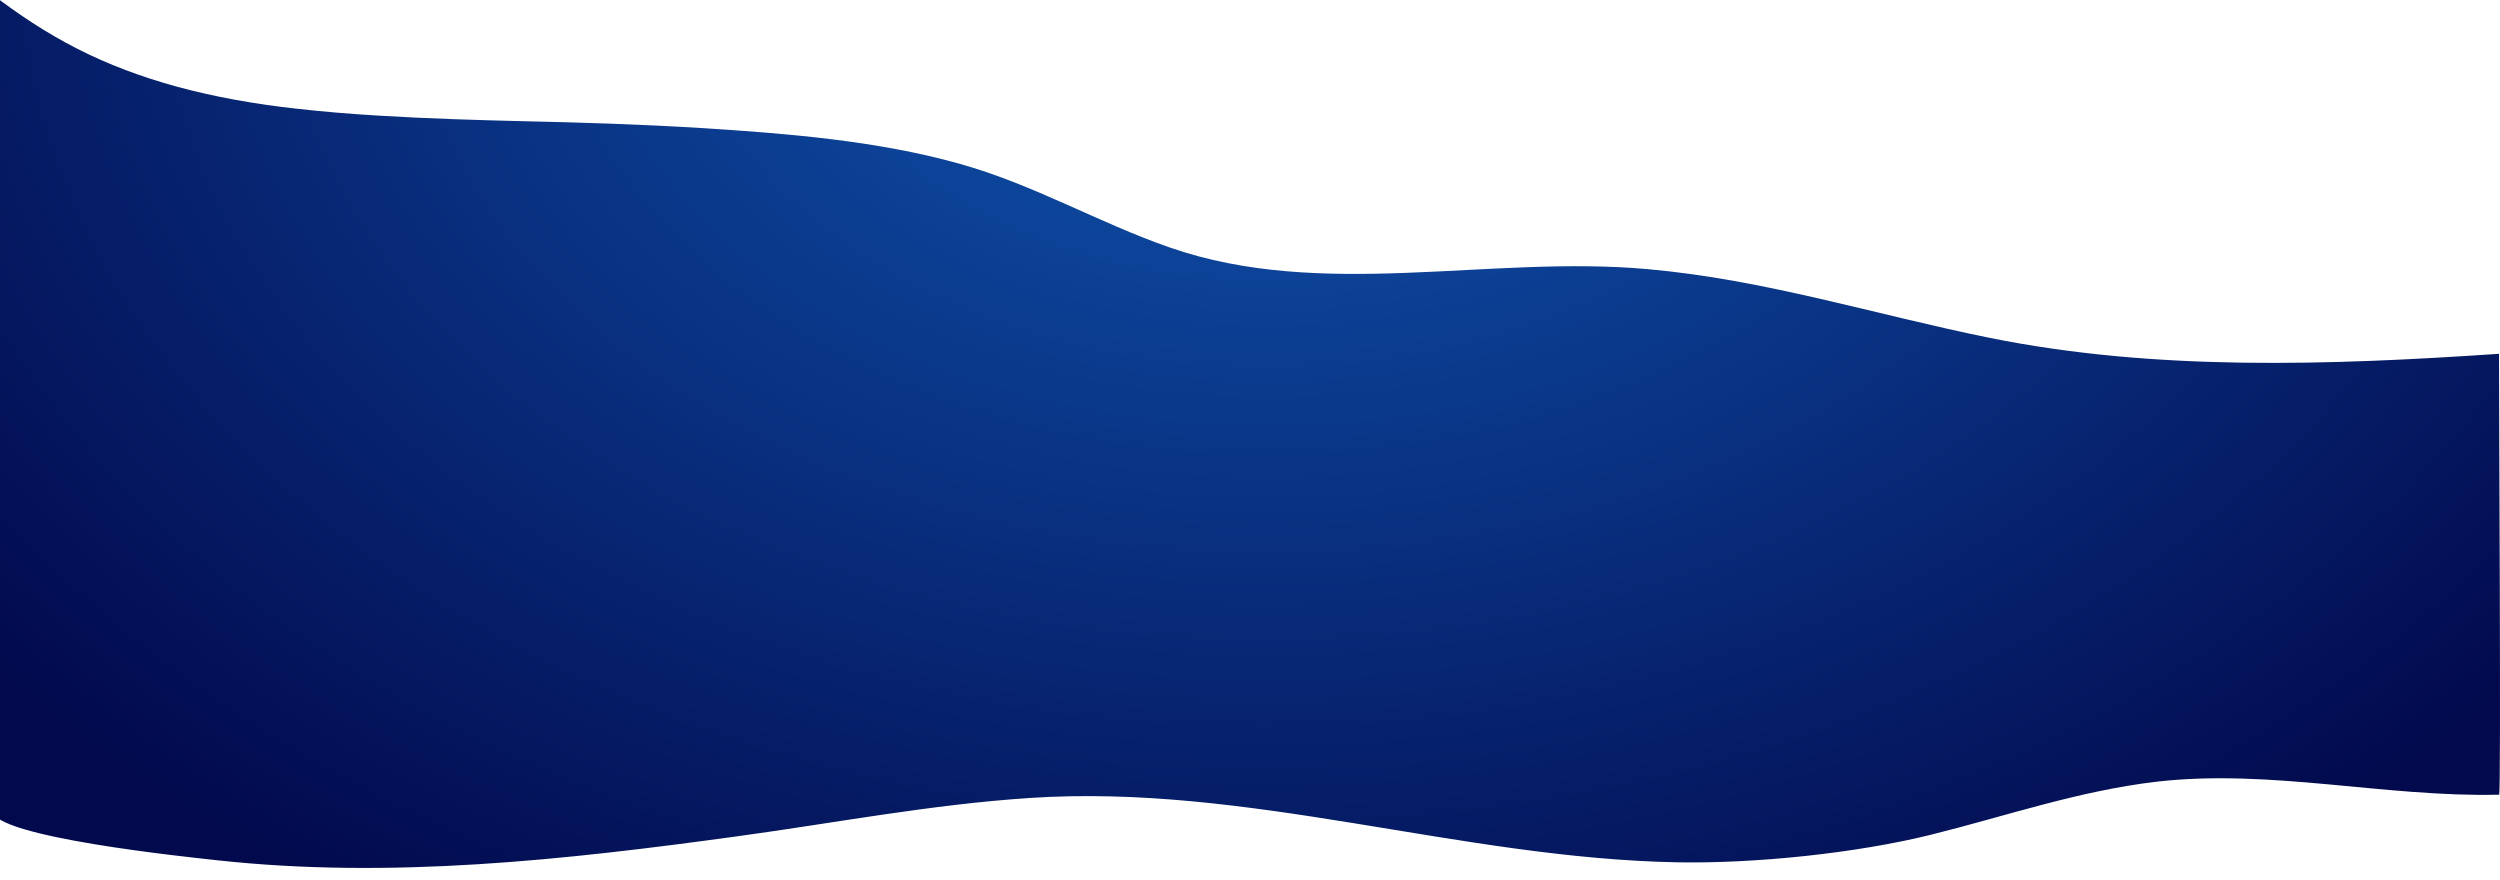
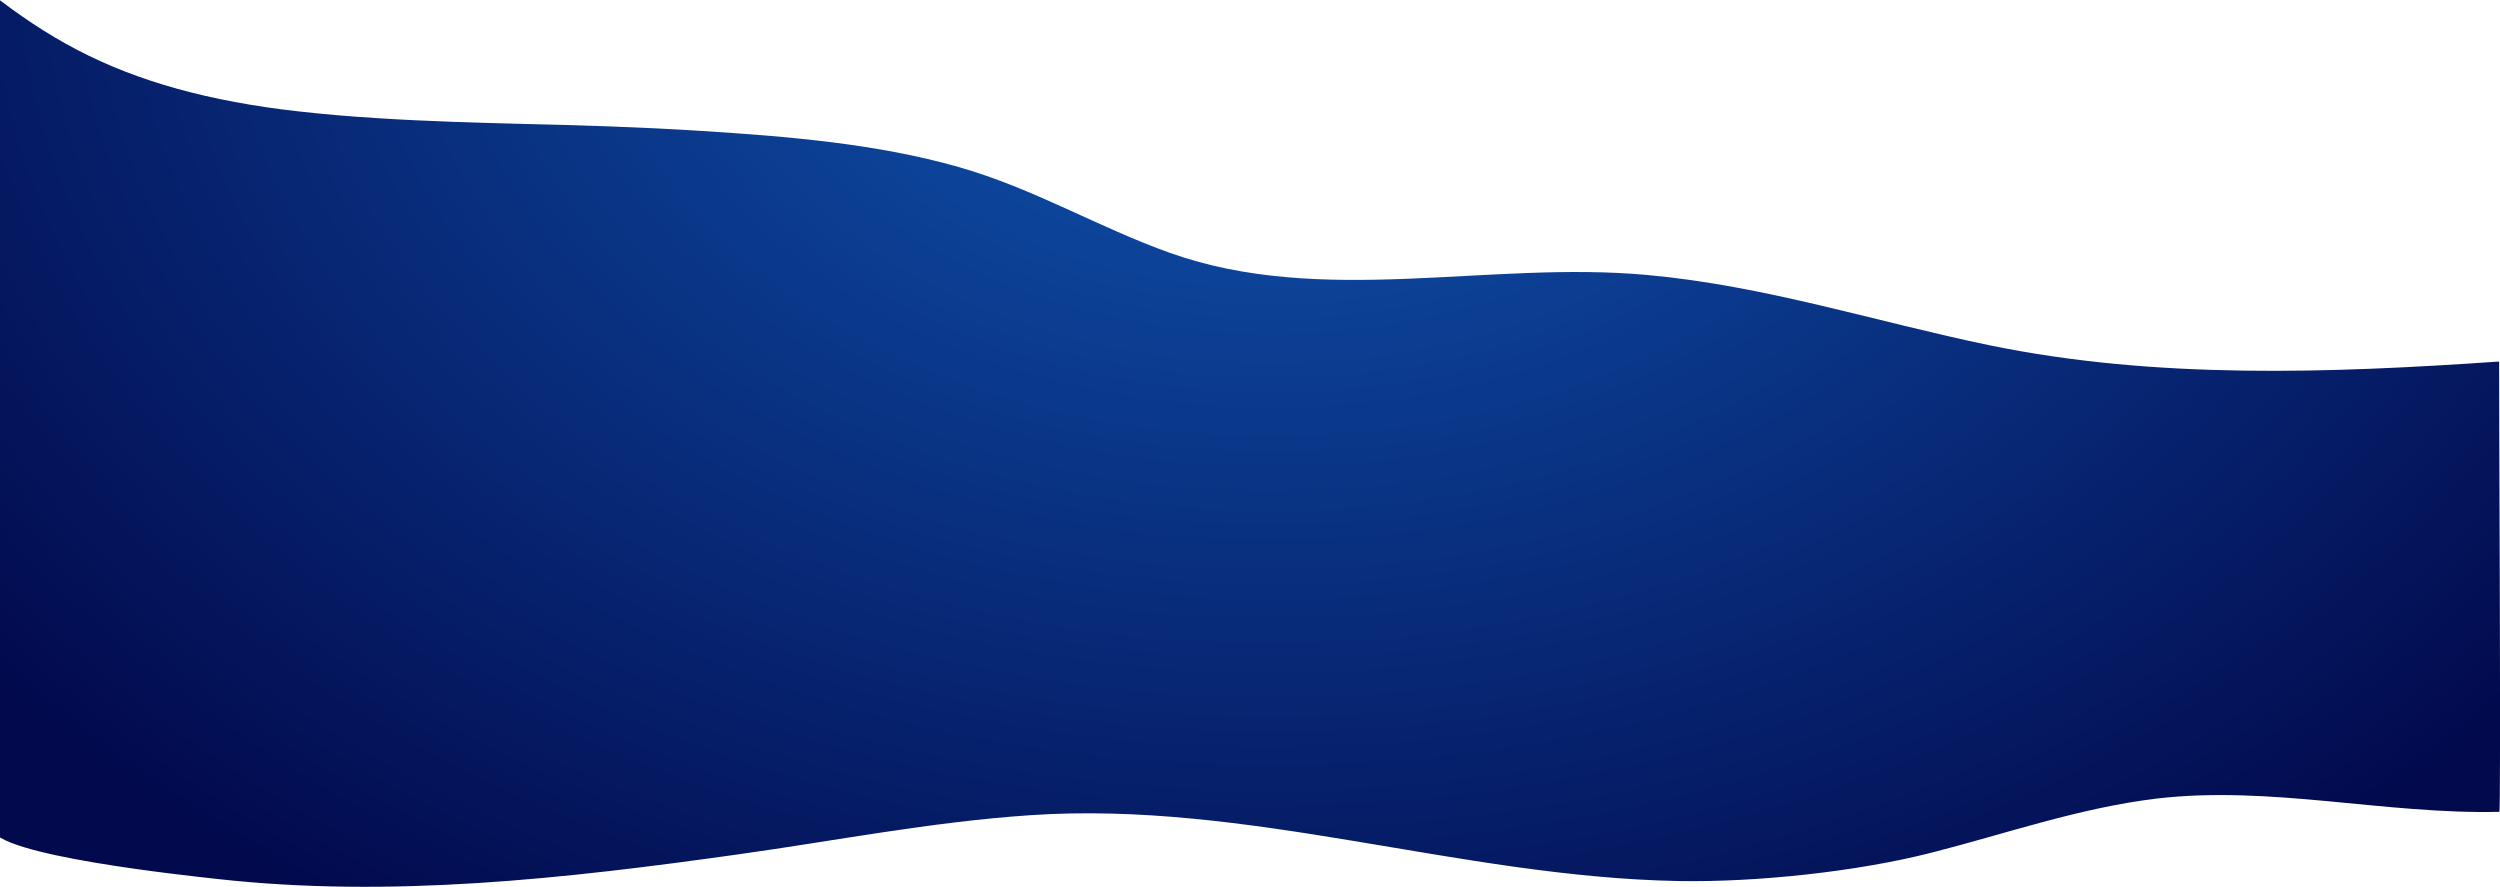
- <svg xmlns="http://www.w3.org/2000/svg" version="1.1" id="Calque_1" x="0px" y="0px" viewBox="0 0 1920 675.1" style="enable-background:new 0 0 1920 675.1;" xml:space="preserve">
+ <svg xmlns="http://www.w3.org/2000/svg" version="1.1" id="Calque_1" x="0px" y="0px" viewBox="0 0 1920 681.1" style="enable-background:new 0 0 1920 681.1;" xml:space="preserve">
  <style type="text/css">
	.st0{fill:url(#SVGID_1_);}
	.st1{fill:url(#SVGID_2_);}
</style>
  <g id="Artboards">
    <g id="HOME" transform="translate(0, -680)">
      <g id="Tutorial" transform="translate(-174, 475)">
        <g id="why" transform="translate(789.157, 519.1455) scale(1, -1) rotate(-11) translate(-789.157, -519.1455) translate(60.65703, 132.1455)">
          <g id="Group-6" transform="translate(728.6152, 387.0271) scale(-1, 1) rotate(174) translate(-728.6152, -387.0271) translate(29.61516, 72.02711)">
-             <radialGradient id="SVGID_1_" cx="1862.746" cy="460.558" r="1.319" gradientTransform="matrix(287.9904 630.562 912.6008 -243.3265 -955725.812 -1062578.125)" gradientUnits="userSpaceOnUse">
+             <radialGradient id="SVGID_1_" cx="1862.746" cy="460.558" r="1.319" gradientTransform="matrix(289.2232 644.6526 912.2935 -246.8394 -957880.688 -1087208.375)" gradientUnits="userSpaceOnUse">
              <stop offset="0" style="stop-color:#1059B5" />
              <stop offset="1" style="stop-color:#02094D" />
            </radialGradient>
-             <path class="st0" d="M1994.3,159.1c-128.9,20.1-261.6,36.4-390.6,21.9c-88.9-10-175.8-29.6-266.8-29.7       c-122.3-0.2-246.3,45.7-366.4,15.5c-57.1-14.4-108.7-39.3-167.5-50.2c-64.2-12-133.1-11.5-199.4-9.9       c-46.8,1.2-94.1,3.9-135.1,6.6c-36.2,2.3-74.7,4.5-112.4,5.5c-22.4,0.6-43,0.7-62.6,0.2c-67.3-1.5-123.6-11.5-172.2-31.1       c-25.5-10.3-47.9-22.7-68.9-36c0,0,54.6,624.2,54.6,624.3c1.8,20.5,154.5,22.6,174.9,23.1c134.2,3,267.1-23.6,396.7-53.1       c73.6-16.7,146.1-37.3,221.1-48.9c165.9-25.8,333.5,17.4,500.6,5.8c59.6-4.2,136.2-19,191.8-38.1       c56.1-19.3,110.1-43.5,169.3-55.7c86-17.5,175.5-3.2,262.5-12.9C2025.5,496.2,1997,190.9,1994.3,159.1z" />
+             <path class="st0" d="M1994.9,165c-128.9,20.3-261.5,36.7-390.7,21.7c-88.9-10.4-175.8-30.6-266.9-30.9       c-122.4-0.5-246.3,46.3-366.4,15.1c-57.1-14.9-108.8-40.3-167.6-51.6c-64.2-12.4-133.1-12-199.4-10.4       c-46.8,1.1-94.1,3.8-135.1,6.5c-36.2,2.2-74.7,4.5-112.4,5.4c-22.4,0.6-43,0.6-62.6,0.1C226.3,119.2,170,109,121.4,88.8       c-25.6-10.6-47.9-23.3-69-36.9c0,0,55.8,637.7,55.8,637.8c1.8,20.9,154.6,23.4,175,23.9c134.3,3.3,267.1-23.6,396.7-53.5       c73.5-16.9,146.1-37.9,221-49.6c165.8-26.1,333.5,18.4,500.7,6.9c59.6-4.1,136.2-19.1,191.8-38.6c56-19.6,110-44.2,169.2-56.6       c85.9-17.7,175.6-3,262.6-12.7C2026.6,509.4,1997.6,197.5,1994.9,165z" />
          </g>
        </g>
      </g>
    </g>
  </g>
  <radialGradient id="SVGID_2_" cx="732" cy="1226" r="0" gradientTransform="matrix(1 0 0 -1 -5.684342e-14 1182)" gradientUnits="userSpaceOnUse">
    <stop offset="0" style="stop-color:#1059B5" />
    <stop offset="1" style="stop-color:#02094D" />
  </radialGradient>
  <path class="st1" d="M732-44" />
</svg>
